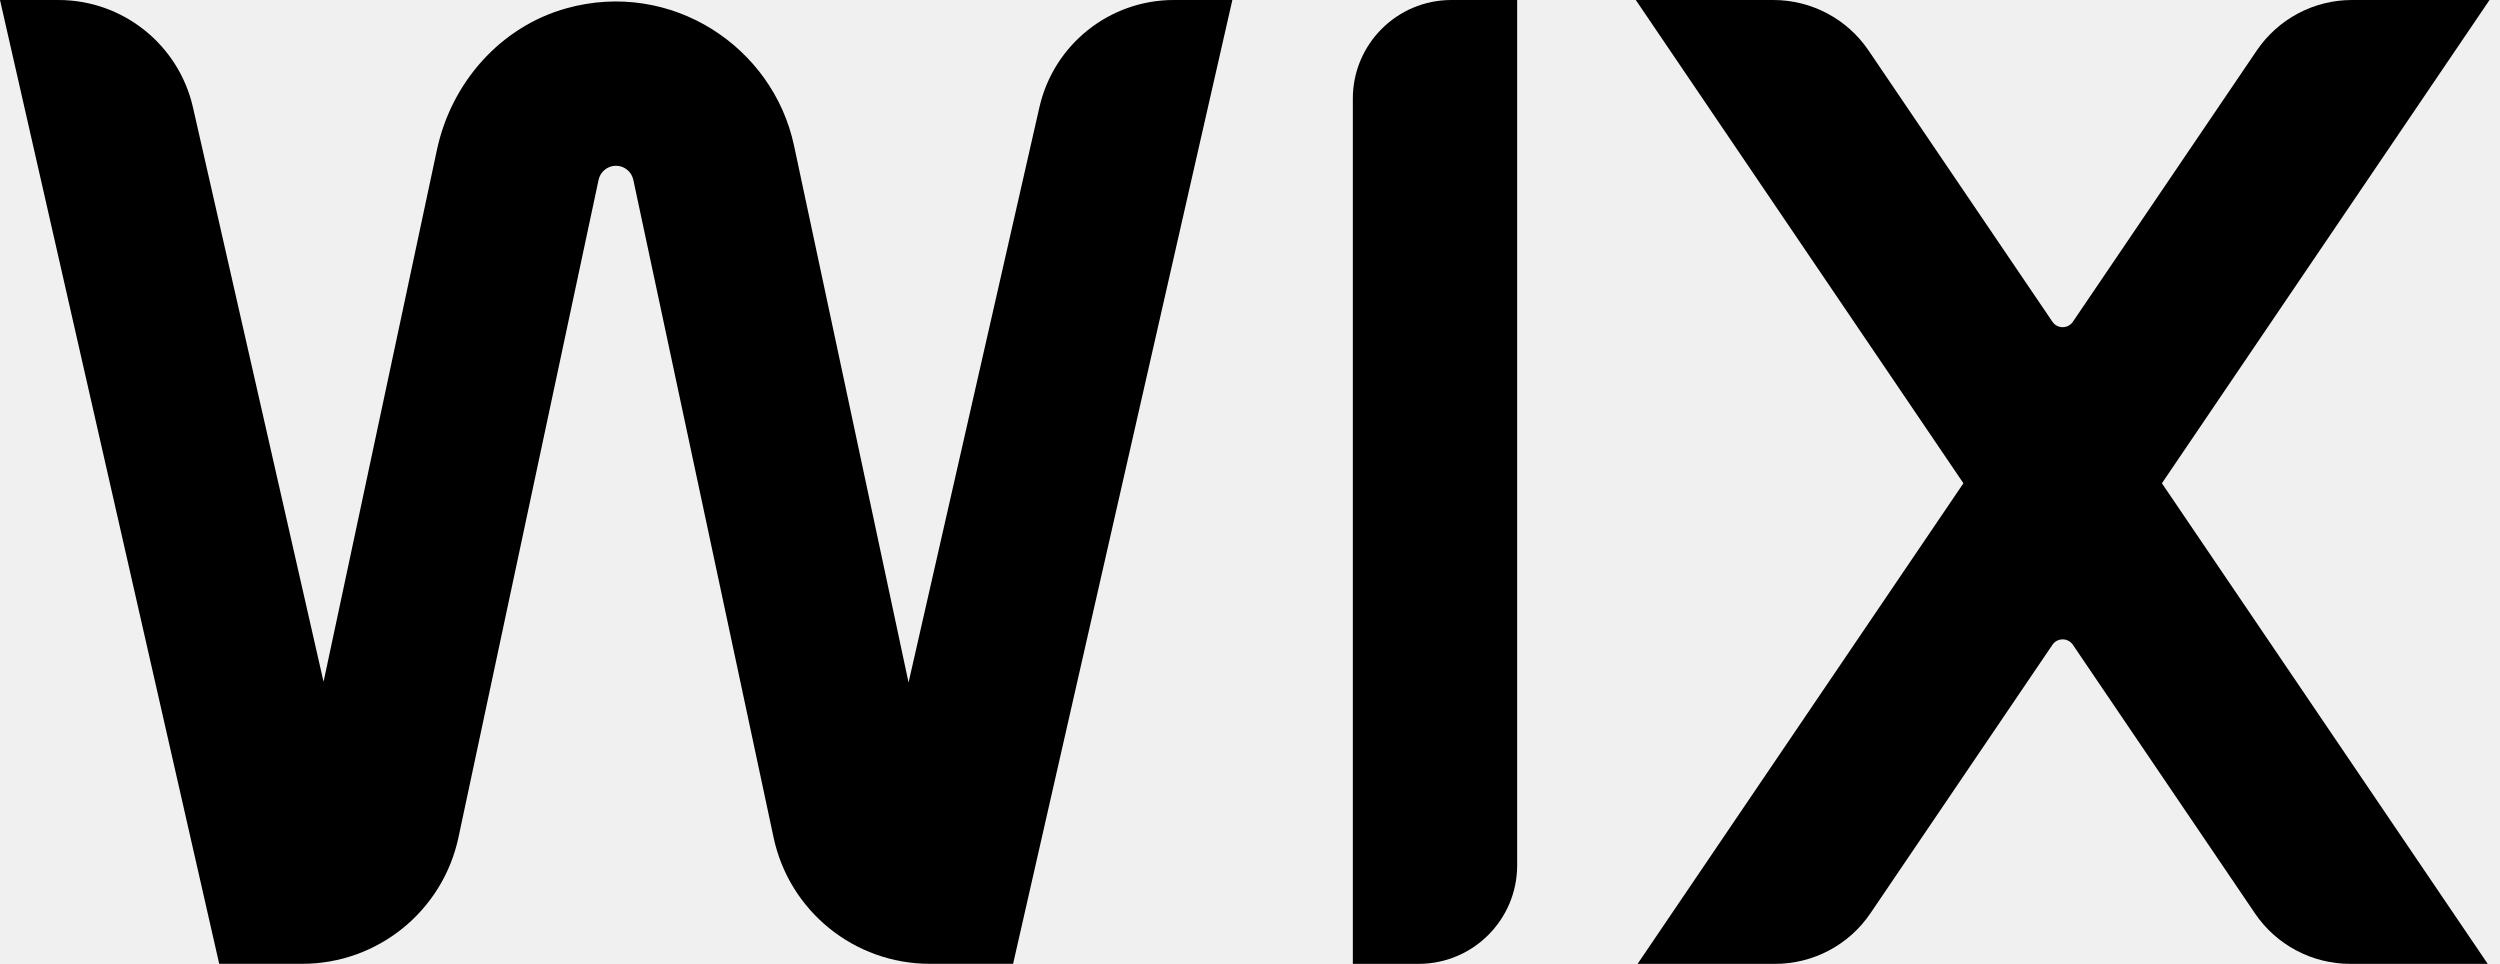
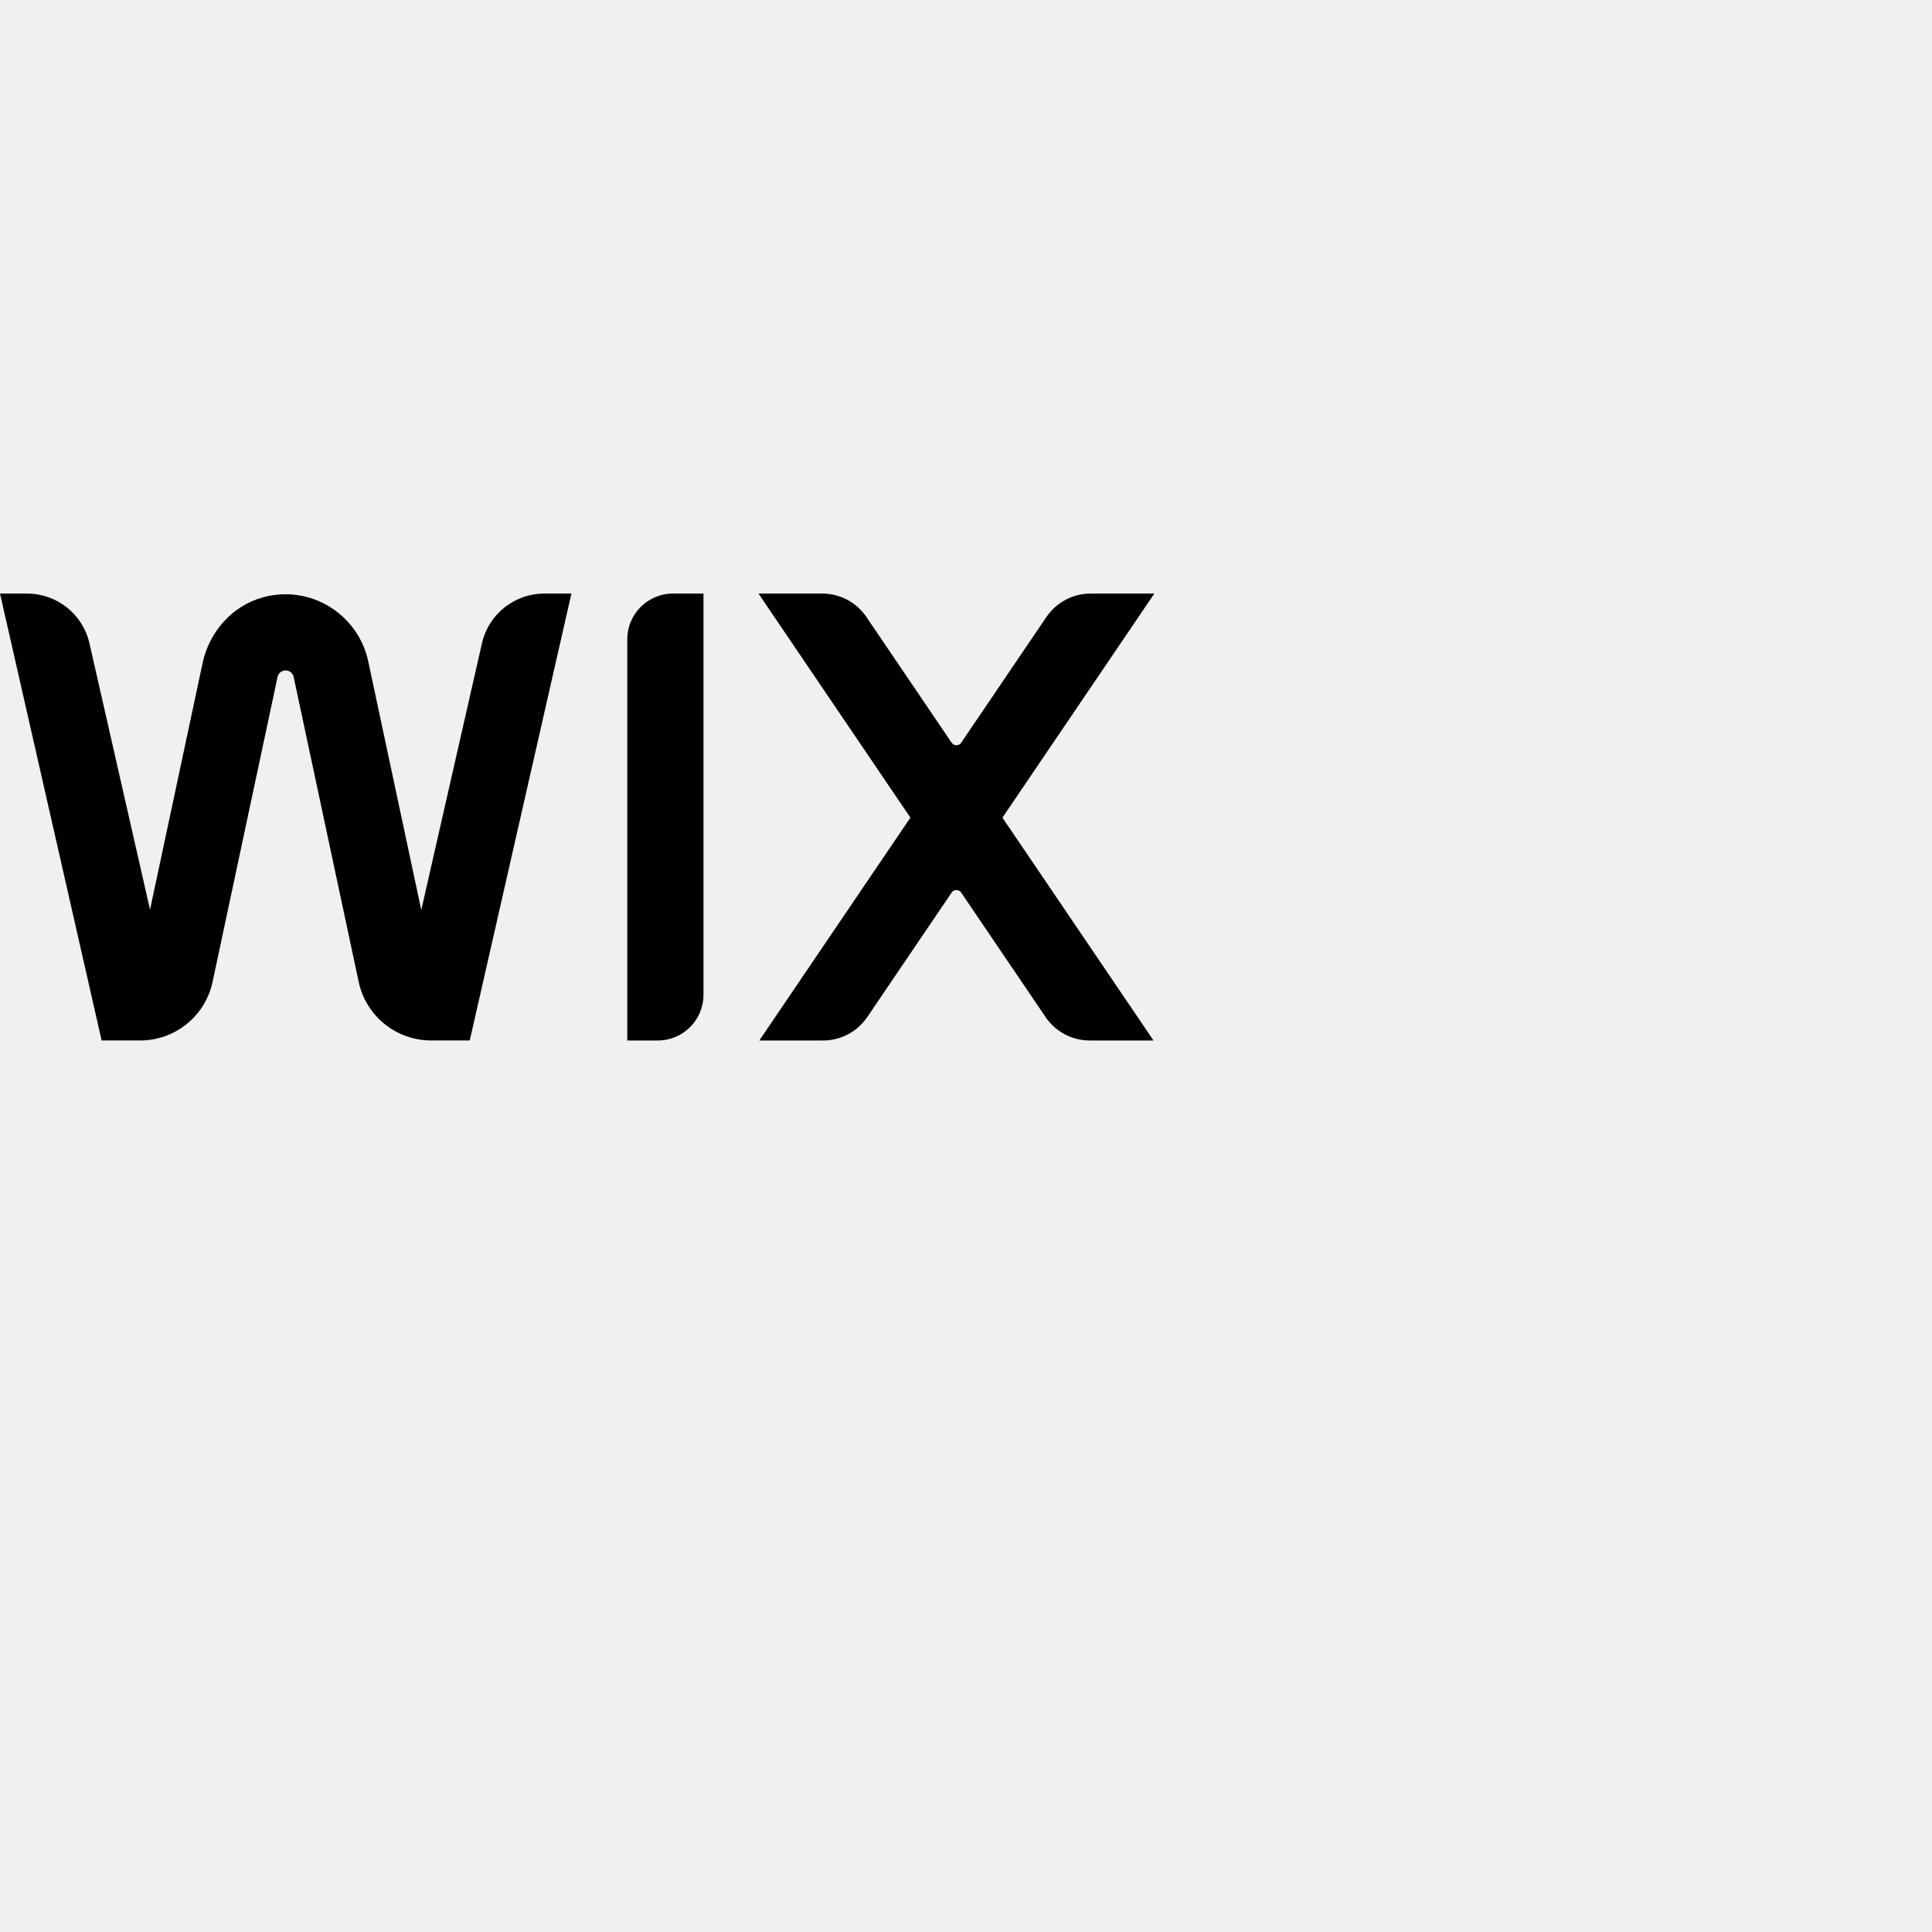
- <svg xmlns="http://www.w3.org/2000/svg" width="100%" height="100%" viewBox="0 0 166 64" fill="none" preserveAspectRatio="xMidYMid meet">
-   <g clip-path="url(#clip0_14654_9759)">
+ <svg xmlns="http://www.w3.org/2000/svg" width="100" height="100" viewBox="0 0 166 64" fill="none" preserveAspectRatio="xMidYMid meet">
+   <g transform="scale(0.6)">
+     <rect width="100%" height="100%" fill="transparent" />
    <path d="M165.304 0H156.173C153.64 0 151.273 1.254 149.85 3.352L137.639 21.366C137.313 21.844 136.608 21.844 136.283 21.366L124.071 3.352C122.651 1.254 120.281 0 117.748 0H108.617L130.371 32.089L108.737 64H117.868C120.401 64 122.769 62.746 124.192 60.648L136.283 42.813C136.608 42.335 137.313 42.335 137.639 42.813L149.73 60.648C151.15 62.746 153.52 64 156.053 64H165.184L143.551 32.089L165.304 0Z" fill="black" />
    <path d="M89.828 6.547V64H94.192C97.809 64 100.74 61.07 100.74 57.453V0H96.376C92.759 0 89.828 2.93 89.828 6.547Z" fill="black" />
    <path d="M81.828 0H77.944C73.668 0 69.963 2.957 69.016 7.126L60.328 45.319L52.723 9.666C51.317 3.077 44.556 -1.366 37.638 0.544C33.231 1.761 29.964 5.484 29.011 9.955L21.484 45.27L12.812 7.128C11.862 2.96 8.157 0 3.881 0H0L14.555 63.997H20.069C25.074 63.997 29.398 60.499 30.442 55.604L39.746 11.94C39.861 11.398 40.347 11.006 40.899 11.006C41.452 11.006 41.937 11.398 42.052 11.94L51.365 55.607C52.408 60.501 56.732 63.997 61.737 63.997H67.27L81.828 0Z" fill="black" />
  </g>
-   <defs>
-     <clipPath id="clip0_14654_9759">
-       <rect width="165.305" height="64" fill="white" />
-     </clipPath>
-   </defs>
</svg>
